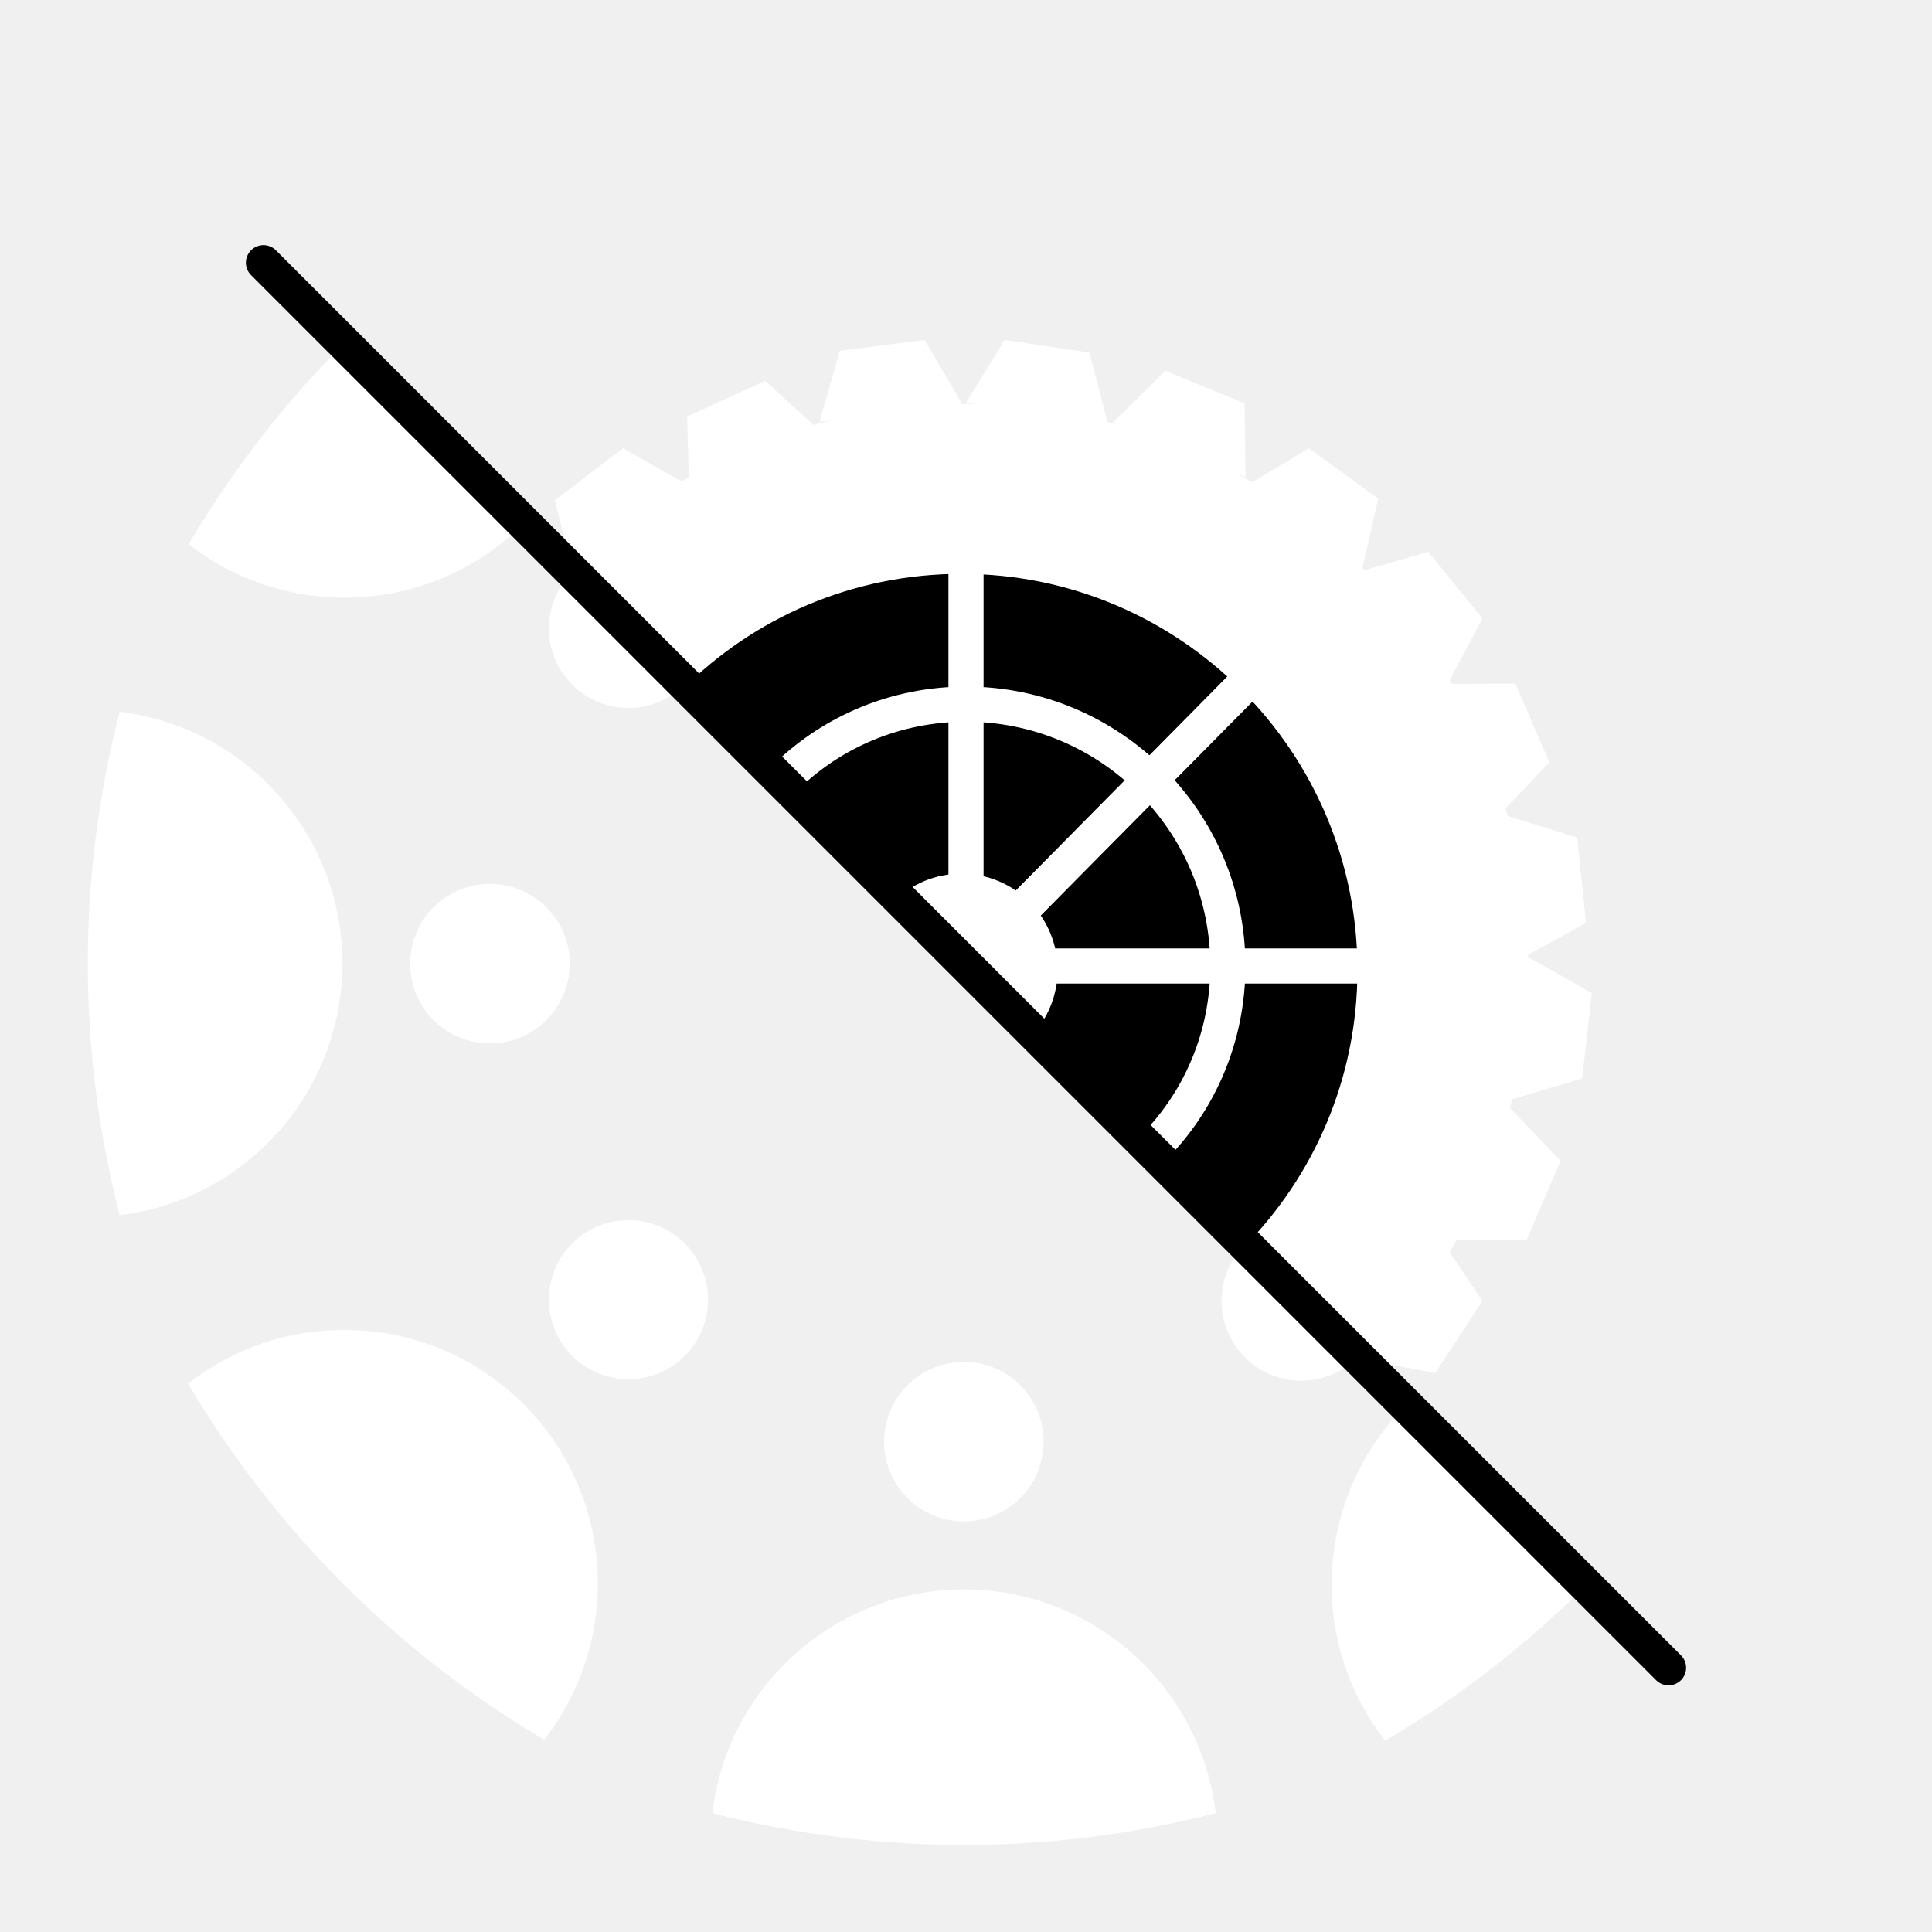
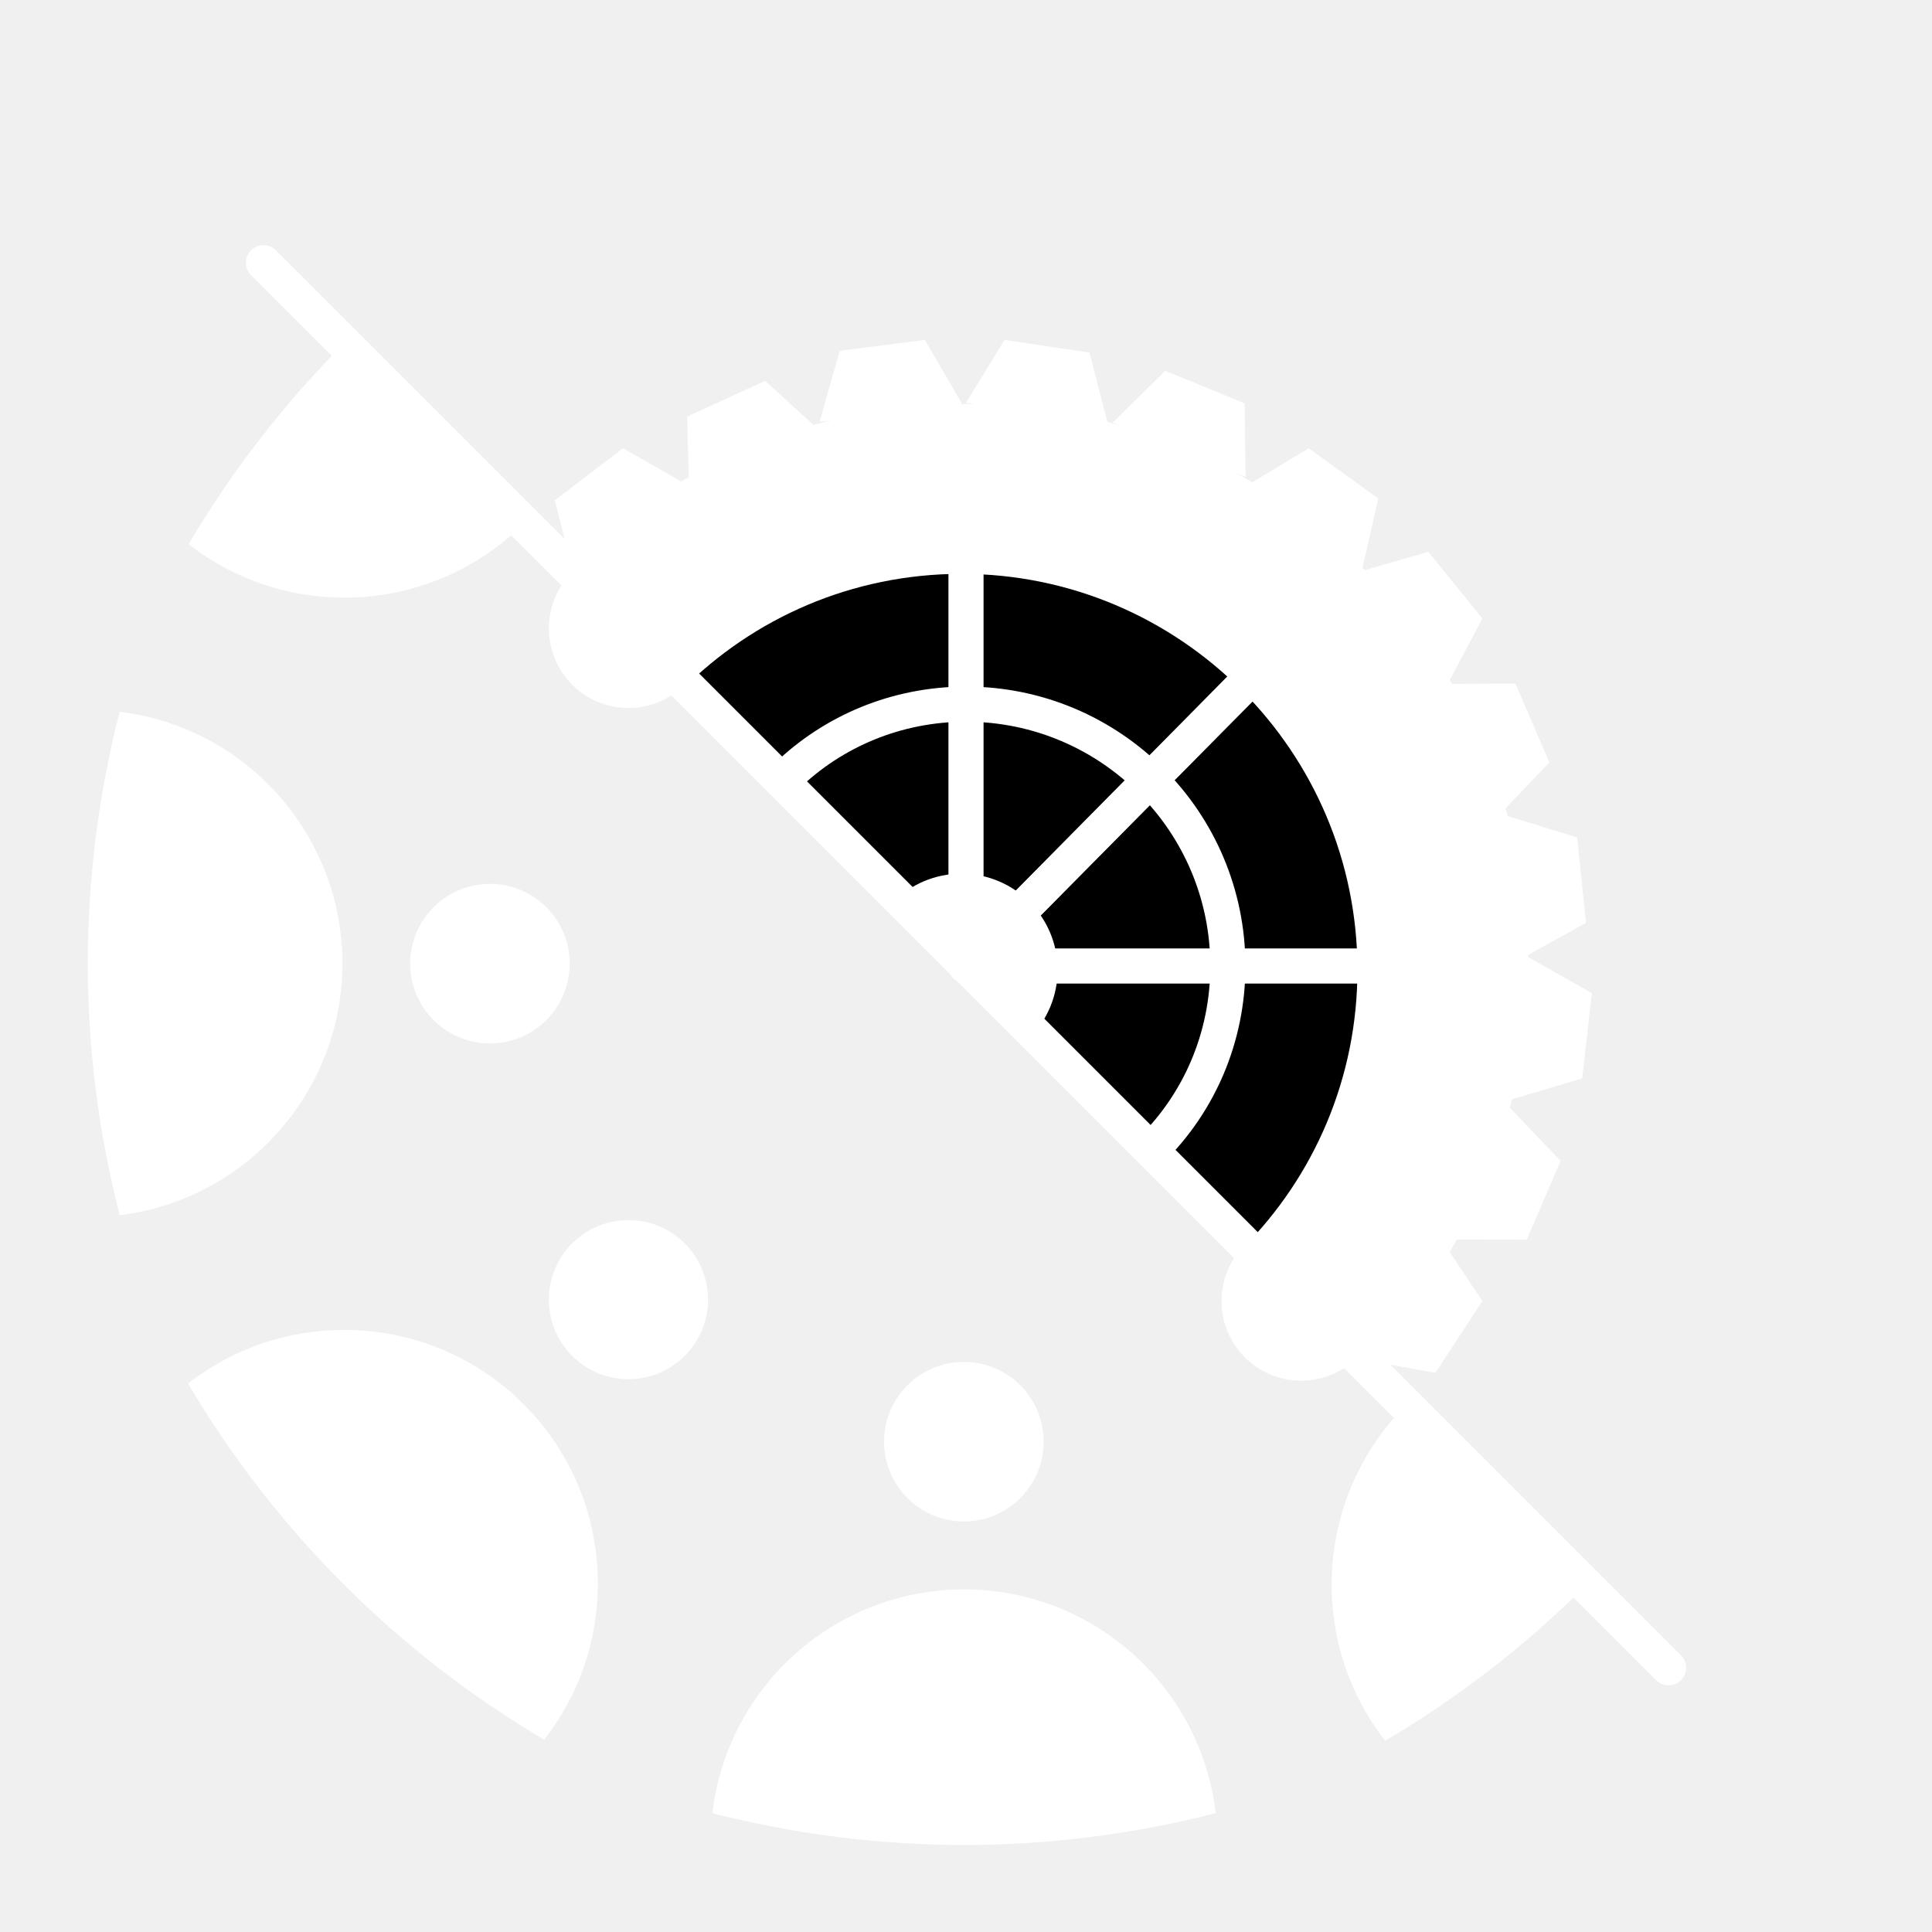
<svg xmlns="http://www.w3.org/2000/svg" style="isolation:isolate;" viewBox="0 0 110 110" defs="">
  <clipPath id="_clipPath_v67GTrVpJ2iZtOmivQjGVKPXc23vPlXY">
    <rect width="110" height="110" />
  </clipPath>
  <g clip-path="url(#_clipPath_v67GTrVpJ2iZtOmivQjGVKPXc23vPlXY)">
    <path d=" M 90.3 90.256 C 86.892 93.665 83.054 96.644 78.868 99.111 C 74.389 93.356 74.894 85.166 80.047 80.004 L 80.047 80.004 L 80.047 80.004 L 80.047 80.004 L 80.047 80.004 L 80.047 80.004 L 80.047 80.004 L 80.047 80.004 C 80.047 80.004 80.047 80.004 80.047 80.003 L 90.3 90.256 Z  M 77.307 77.263 C 76.471 78.11 75.317 78.612 74.081 78.612 C 72.242 78.612 70.586 77.501 69.888 75.8 C 69.19 74.1 69.588 72.145 70.896 70.854 L 70.896 70.854 L 70.896 70.854 L 70.896 70.854 L 70.896 70.854 L 70.896 70.854 C 70.897 70.854 70.897 70.853 70.897 70.853 L 77.307 77.263 Z  M 29.838 29.794 C 29.837 29.794 29.837 29.794 29.837 29.794 L 29.837 29.794 L 29.837 29.794 L 29.837 29.794 L 29.837 29.794 C 24.681 34.948 16.495 35.458 10.74 30.983 C 13.207 26.797 16.185 22.958 19.592 19.548 L 29.838 29.794 Z  M 39.008 38.964 C 38.172 39.81 37.018 40.312 35.781 40.312 C 33.943 40.312 32.286 39.202 31.588 37.501 C 30.89 35.8 31.288 33.846 32.597 32.554 L 32.597 32.554 L 32.597 32.554 L 32.597 32.554 C 32.597 32.554 32.597 32.554 32.598 32.554 L 39.008 38.964 Z  M 19.498 54.846 C 19.488 47.556 14.048 41.415 6.813 40.526 C 4.396 49.927 4.396 59.786 6.813 69.187 C 14.054 68.293 19.494 62.142 19.498 54.846 L 19.498 54.846 L 19.498 54.846 L 19.498 54.846 L 19.498 54.846 L 19.498 54.846 L 19.498 54.846 L 19.498 54.846 L 19.498 54.846 L 19.498 54.846 Z  M 27.905 50.324 C 26.064 50.32 24.403 51.426 23.698 53.126 C 22.993 54.826 23.383 56.784 24.686 58.084 C 25.988 59.384 27.947 59.769 29.645 59.06 C 31.344 58.35 32.446 56.687 32.438 54.846 C 32.426 52.349 30.402 50.33 27.905 50.324 L 27.905 50.324 L 27.905 50.324 L 27.905 50.324 L 27.905 50.324 L 27.905 50.324 L 27.905 50.324 L 27.905 50.324 L 27.905 50.324 L 27.905 50.324 L 27.905 50.324 Z  M 54.889 90.492 C 47.577 90.5 41.423 95.969 40.558 103.23 C 49.959 105.649 59.819 105.649 69.219 103.23 C 68.354 95.969 62.201 90.5 54.889 90.492 L 54.889 90.492 L 54.889 90.492 L 54.889 90.492 L 54.889 90.492 L 54.889 90.492 L 54.889 90.492 L 54.889 90.492 L 54.889 90.492 Z  M 54.889 77.541 C 53.05 77.537 51.39 78.641 50.684 80.339 C 49.977 82.036 50.363 83.992 51.662 85.293 C 52.96 86.595 54.915 86.986 56.614 86.283 C 58.313 85.58 59.421 83.923 59.421 82.085 C 59.421 79.58 57.394 77.547 54.889 77.541 L 54.889 77.541 L 54.889 77.541 L 54.889 77.541 L 54.889 77.541 L 54.889 77.541 L 54.889 77.541 L 54.889 77.541 L 54.889 77.541 Z  M 29.816 79.951 C 24.656 74.794 16.463 74.289 10.708 78.773 C 15.644 87.137 22.619 94.112 30.983 99.048 C 35.469 93.299 34.968 85.11 29.816 79.951 L 29.816 79.951 L 29.816 79.951 Z  M 32.597 70.769 C 31.288 72.061 30.89 74.015 31.588 75.716 C 32.286 77.416 33.943 78.527 35.781 78.527 C 37.62 78.527 39.276 77.416 39.975 75.716 C 40.673 74.015 40.274 72.061 38.966 70.769 C 37.196 69.037 34.367 69.037 32.597 70.769 L 32.597 70.769 Z " fill-rule="evenodd" fill="#fff" style="" />
    <circle vector-effect="non-scaling-stroke" cx="55" cy="54.956" r="28" fill="none" />
    <g>
      <path d=" M 31.588 28.485 L 35.473 25.523 L 39.123 27.6 L 32.624 32.554 L 31.588 28.485 Z " fill="#fff" />
      <path d=" M 39.123 23.718 L 43.565 21.686 L 46.667 24.516 L 39.236 27.915 L 39.123 23.718 Z " fill="white" />
      <path d=" M 47.807 19.975 L 52.653 19.356 L 54.773 22.98 L 46.667 24.016 L 47.807 19.975 Z " fill="white" />
      <path d=" M 57.192 19.356 L 62.025 20.073 L 63.083 24.136 L 55 22.937 L 57.192 19.356 Z " fill="white" />
      <path d=" M 66.343 21.11 L 70.863 22.964 L 70.918 27.162 L 63.357 24.062 L 66.343 21.11 Z " fill="white" />
      <path d=" M 74.513 25.523 L 78.472 28.386 L 77.539 32.48 L 70.918 27.692 L 74.513 25.523 Z " fill="white" />
      <path d=" M 81.322 31.419 L 84.401 35.213 L 82.436 38.923 L 77.287 32.579 L 81.322 31.419 Z " fill="white" />
      <path d=" M 86.283 38.923 L 88.214 43.411 L 85.314 46.447 L 82.085 38.941 L 86.283 38.923 Z " fill="white" />
      <path d=" M 89.797 47.684 L 90.3 52.543 L 86.626 54.575 L 85.784 46.447 L 89.797 47.684 Z " fill="white" />
      <path d=" M 90.633 56.545 L 90.082 61.4 L 86.057 62.596 L 86.979 54.477 L 90.633 56.545 Z " fill="white" />
      <path d=" M 88.853 66.096 L 86.924 70.585 L 82.725 70.569 L 85.952 63.061 L 88.853 66.096 Z " fill="white" />
      <path d=" M 84.401 74.076 L 81.725 78.163 L 77.592 77.421 L 82.068 70.585 L 84.401 74.076 Z " fill="white" />
      <path d=" M 77.909 77.302 C 83.539 71.551 87 63.677 87 55 C 87 37.339 72.661 23 55 23 C 46.209 23 38.242 26.552 32.473 32.316 L 77.909 77.302 L 77.909 77.302 Z " fill="white" />
      <path d=" M 50.911 51.302 L 38.817 39.283 C 42.886 35.195 48.519 32.673 54.737 32.673 C 67.182 32.673 77.287 42.778 77.287 55.223 C 77.287 61.39 74.806 66.983 70.776 71.043 L 70.776 71.043 L 58.682 59.024 C 59.631 58.039 60.216 56.699 60.216 55.223 C 60.216 52.199 57.761 49.744 54.737 49.744 C 53.249 49.744 51.899 50.338 50.911 51.302 Z " fill-rule="evenodd" fill="black" />
      <path d=" M 55 32.579 L 55 55 L 70.918 38.923" fill="none" vector-effect="non-scaling-stroke" stroke-width="2" stroke="white" stroke-linejoin="round" stroke-linecap="round" stroke-miterlimit="3" />
      <path d=" M 70.863 38.941 L 55 55 L 78.88 55" fill="none" vector-effect="non-scaling-stroke" stroke-width="2" stroke="white" stroke-linejoin="round" stroke-linecap="round" stroke-miterlimit="3" />
      <path d=" M 44.785 44.199 C 47.429 41.642 51.035 40.091 55 40.091 C 63.228 40.091 69.909 46.772 69.909 55 C 69.909 59.08 68.266 62.78 65.575 65.441" fill="none" vector-effect="non-scaling-stroke" stroke-width="2" stroke="white" stroke-linejoin="miter" stroke-linecap="square" stroke-miterlimit="3" />
    </g>
-     <line x1="15" y1="14.956" x2="95" y2="94.956" vector-effect="non-scaling-stroke" stroke-width="2" stroke="black" stroke-linejoin="round" stroke-linecap="round" stroke-miterlimit="3" />
+     <line x1="15" y1="14.956" x2="95" y2="94.956" vector-effect="non-scaling-stroke" stroke-width="2" stroke="white" stroke-linejoin="round" stroke-linecap="round" stroke-miterlimit="3" />
    <mask id="_mask_m7L2vFwK45hmB6vkO7DeXKShchOFmCbQ">
      <path d=" M 19.613 19.576 C 28.653 10.48 41.176 4.868 55 4.868 C 82.644 4.868 105.088 27.312 105.088 54.956 C 105.088 68.788 99.469 81.317 90.365 90.358" fill="whtie" stroke="none" />
    </mask>
    <path d=" M 19.613 19.576 C 28.653 10.48 41.176 4.868 55 4.868 C 82.644 4.868 105.088 27.312 105.088 54.956 C 105.088 68.788 99.469 81.317 90.365 90.358" fill="none" />
    <path d=" M 19.613 19.576 C 28.653 10.48 41.176 4.868 55 4.868 C 82.644 4.868 105.088 27.312 105.088 54.956 C 105.088 68.788 99.469 81.317 90.365 90.358" fill="none" mask="url(#_mask_m7L2vFwK45hmB6vkO7DeXKShchOFmCbQ)" vector-effect="non-scaling-stroke" stroke-width="4" stroke="white" stroke-linejoin="miter" stroke-linecap="square" stroke-miterlimit="3" />
  </g>
</svg>
